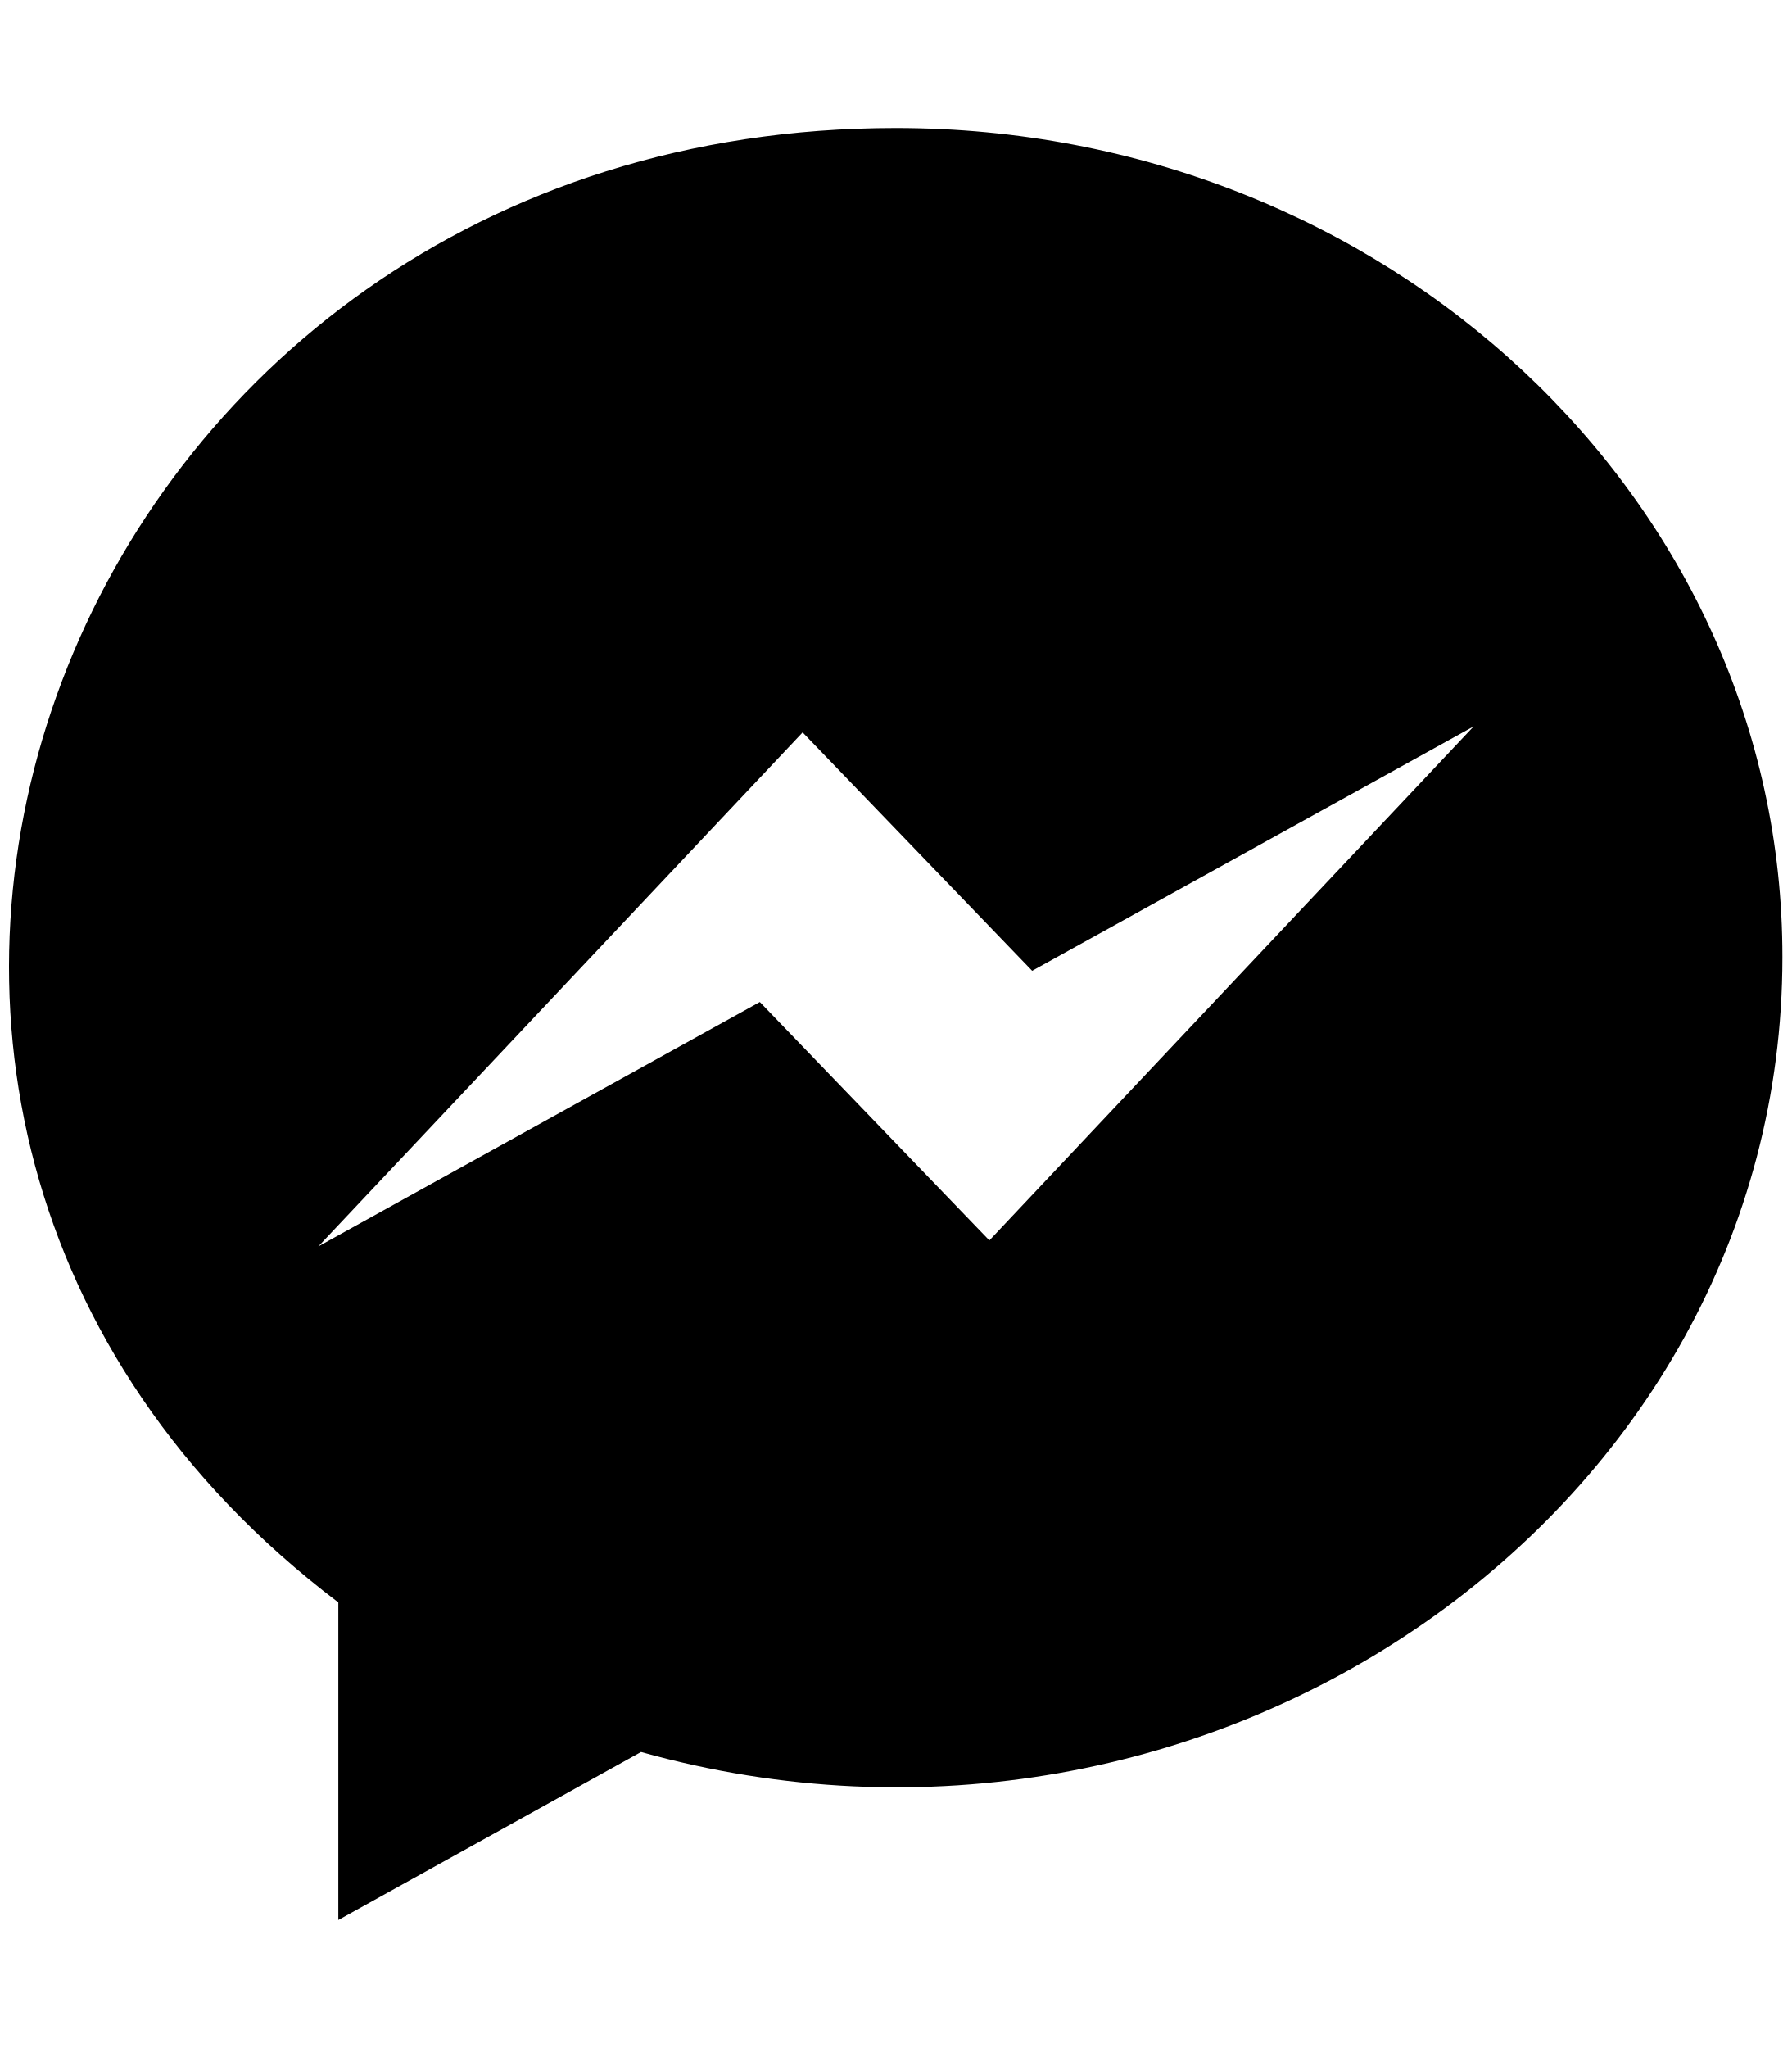
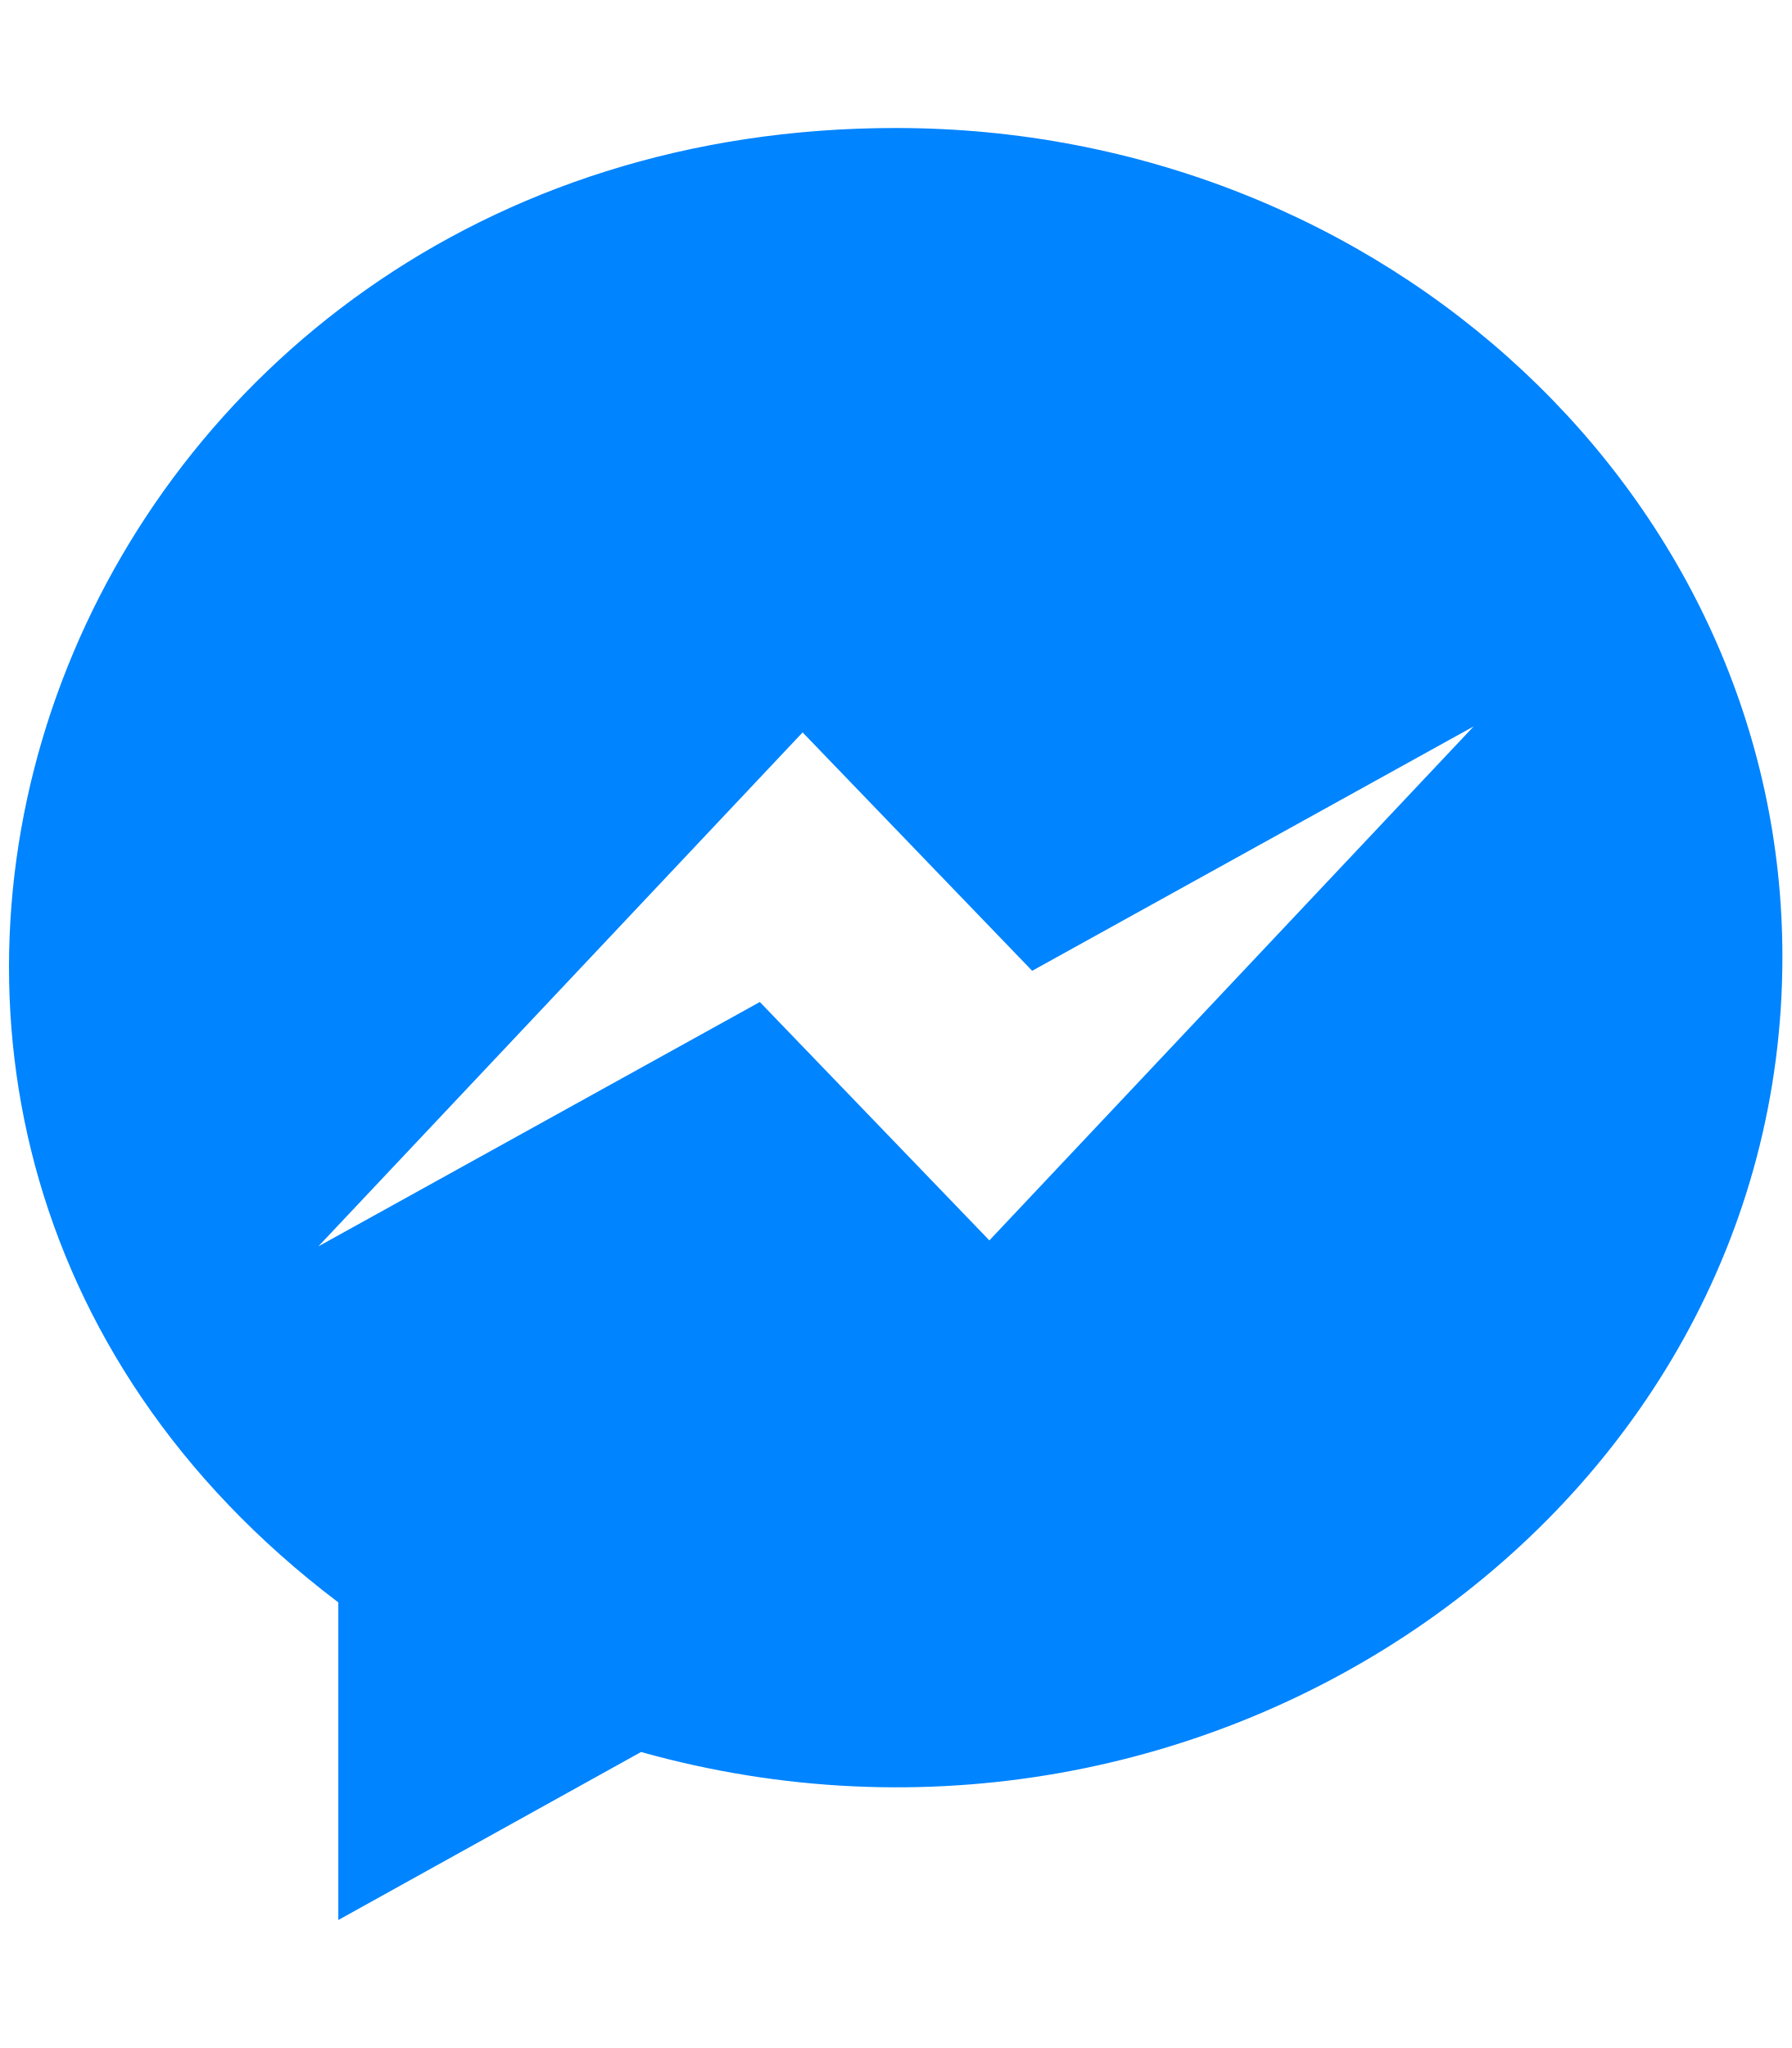
- <svg xmlns="http://www.w3.org/2000/svg" aria-hidden="true" focusable="false" data-prefix="fab" data-icon="facebook-messenger" class="svg-inline--fa fa-facebook-messenger fa-w-14" role="img" viewBox="0 0 448 512">
-   <path fill="currentColor" d="M224 32C15.9 32-77.5 278 84.6 400.6V480l75.7-42c142.2 39.8 285.4-59.9 285.4-198.7C445.8 124.8 346.5 32 224 32zm23.4 278.1L190 250.5 79.6 311.6l121.1-128.5 57.4 59.6 110.4-61.1-121.1 128.5z" />
+ <svg xmlns="http://www.w3.org/2000/svg" width="448" height="512" viewBox="0 0 448 512">
+   <path fill="#0084ff" d="M224 32C15.9 32-77.5 278 84.6 400.6V480l75.7-42c142.2 39.8 285.4-59.9 285.4-198.7C445.8 124.8 346.5 32 224 32zm23.4 278.1L190 250.5 79.6 311.6l121.1-128.5 57.4 59.6 110.4-61.1-121.1 128.5z" />
</svg>
